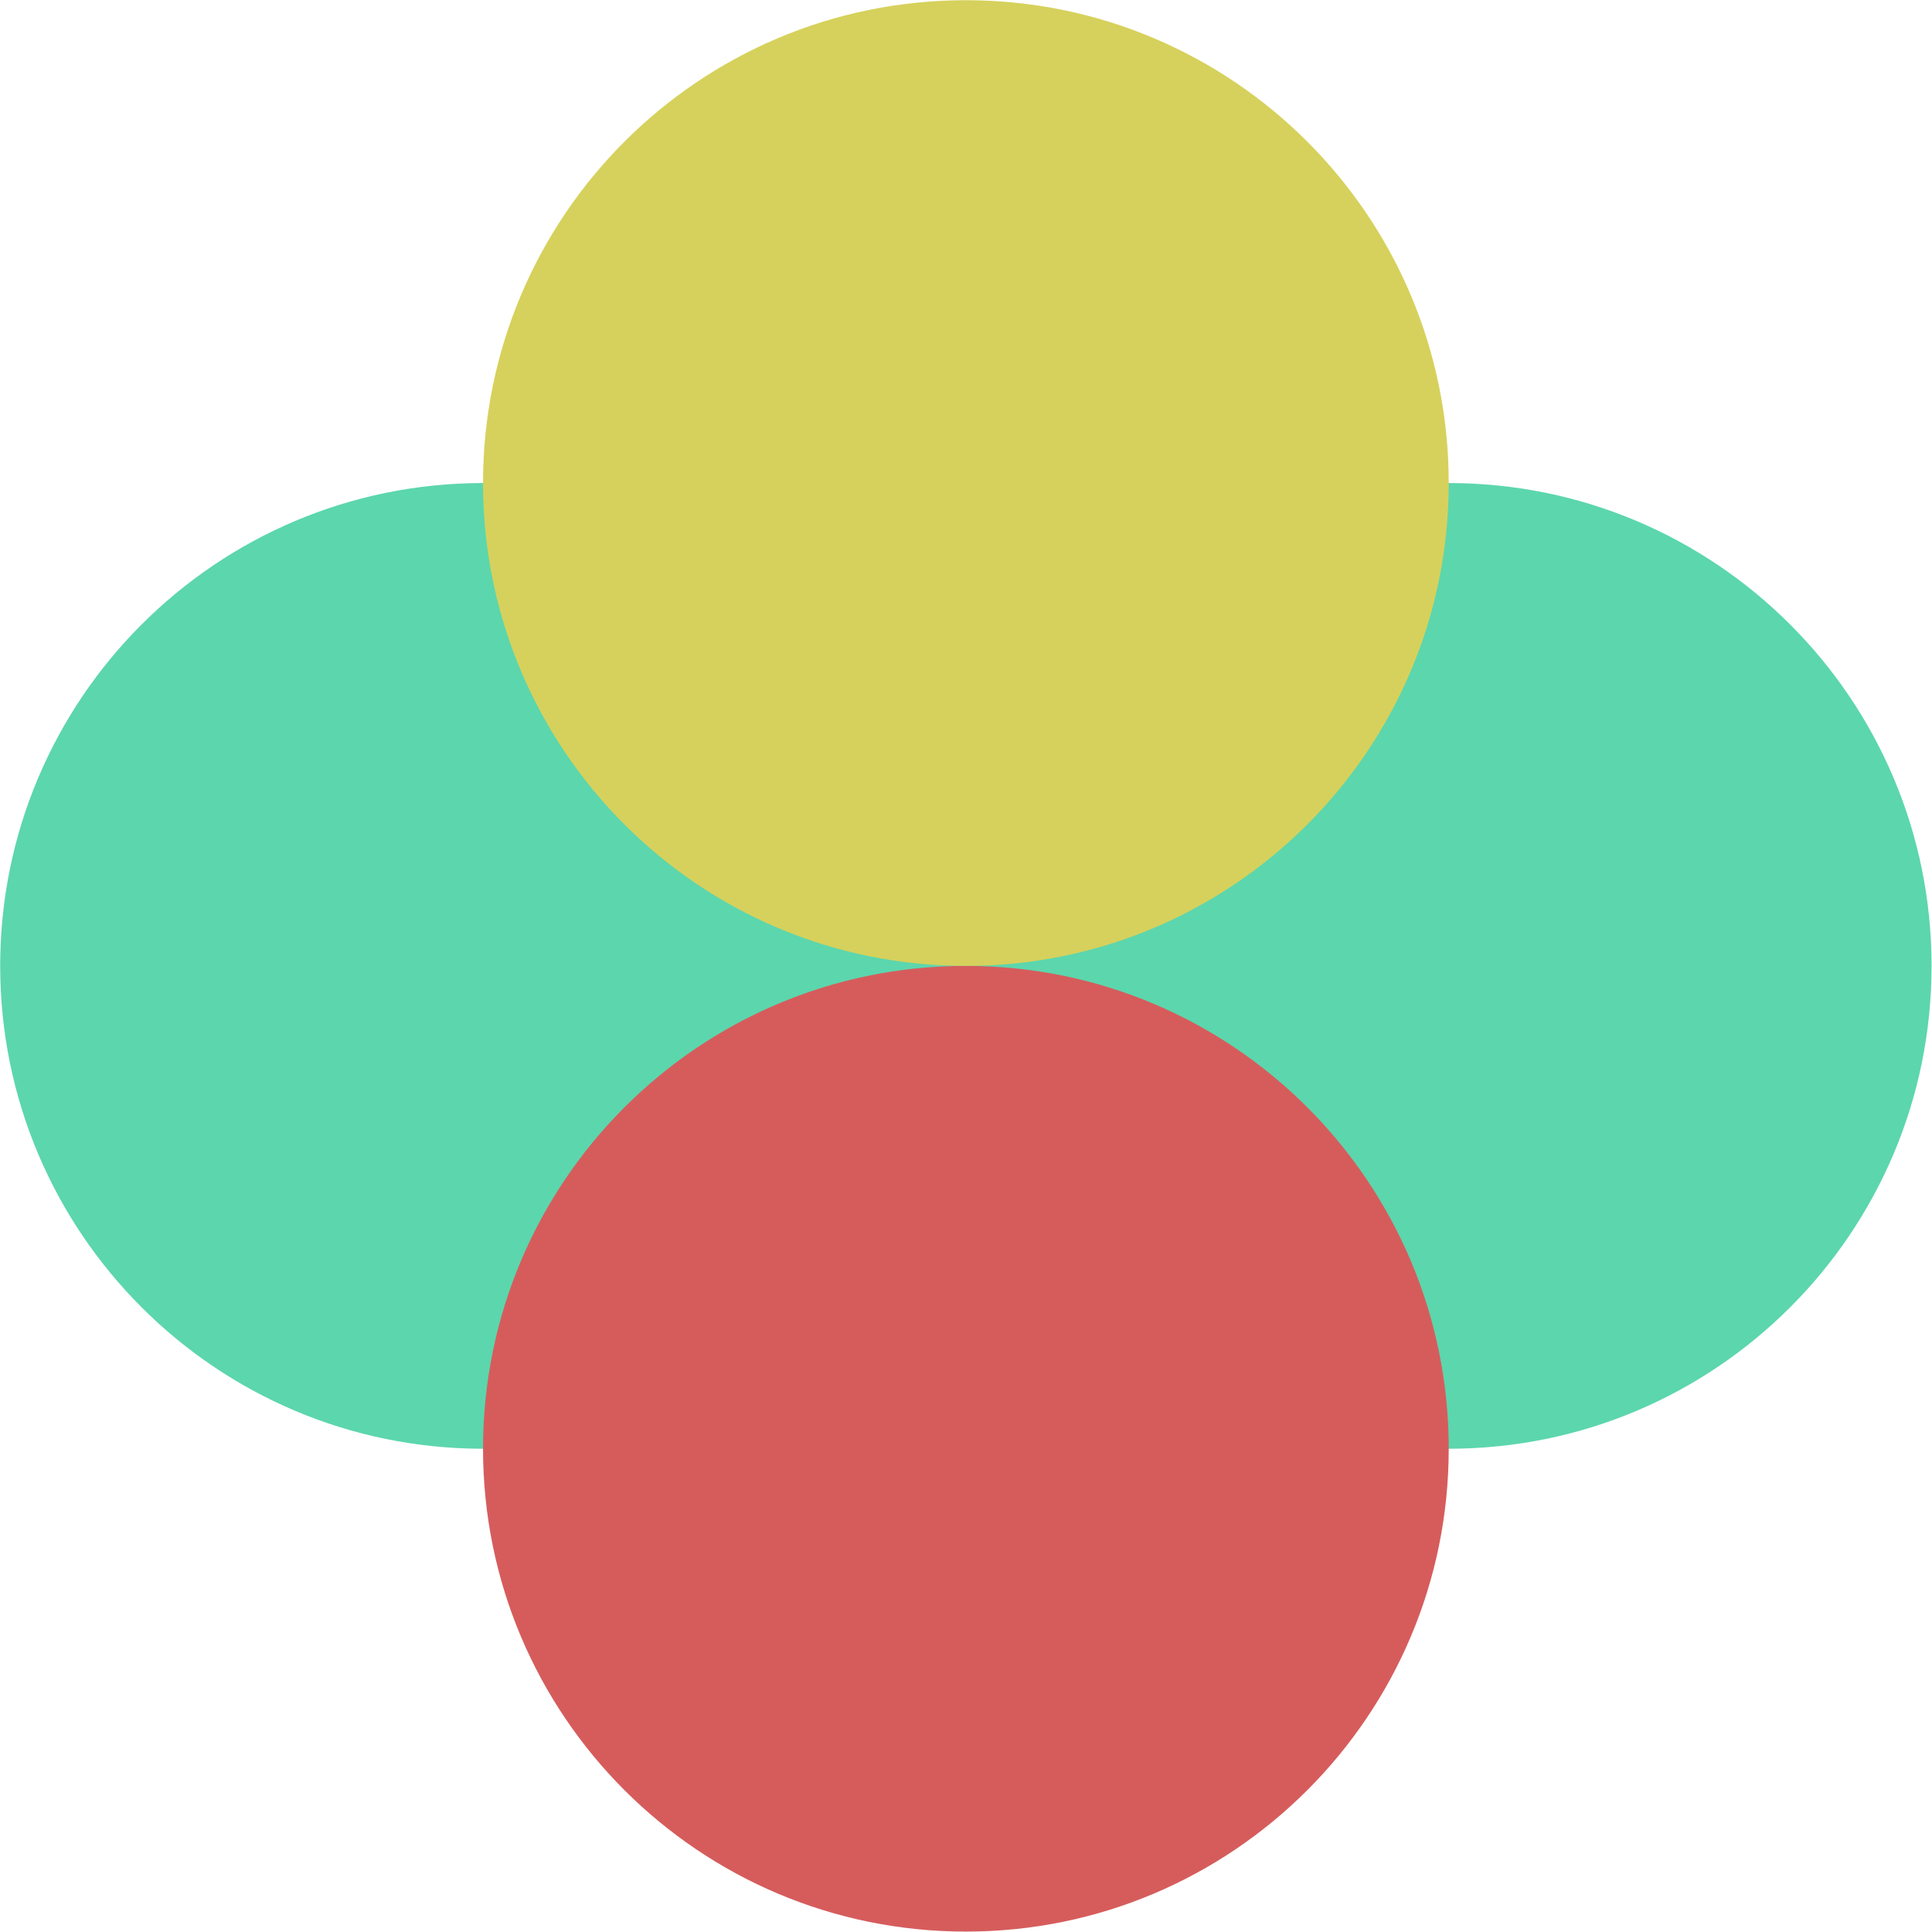
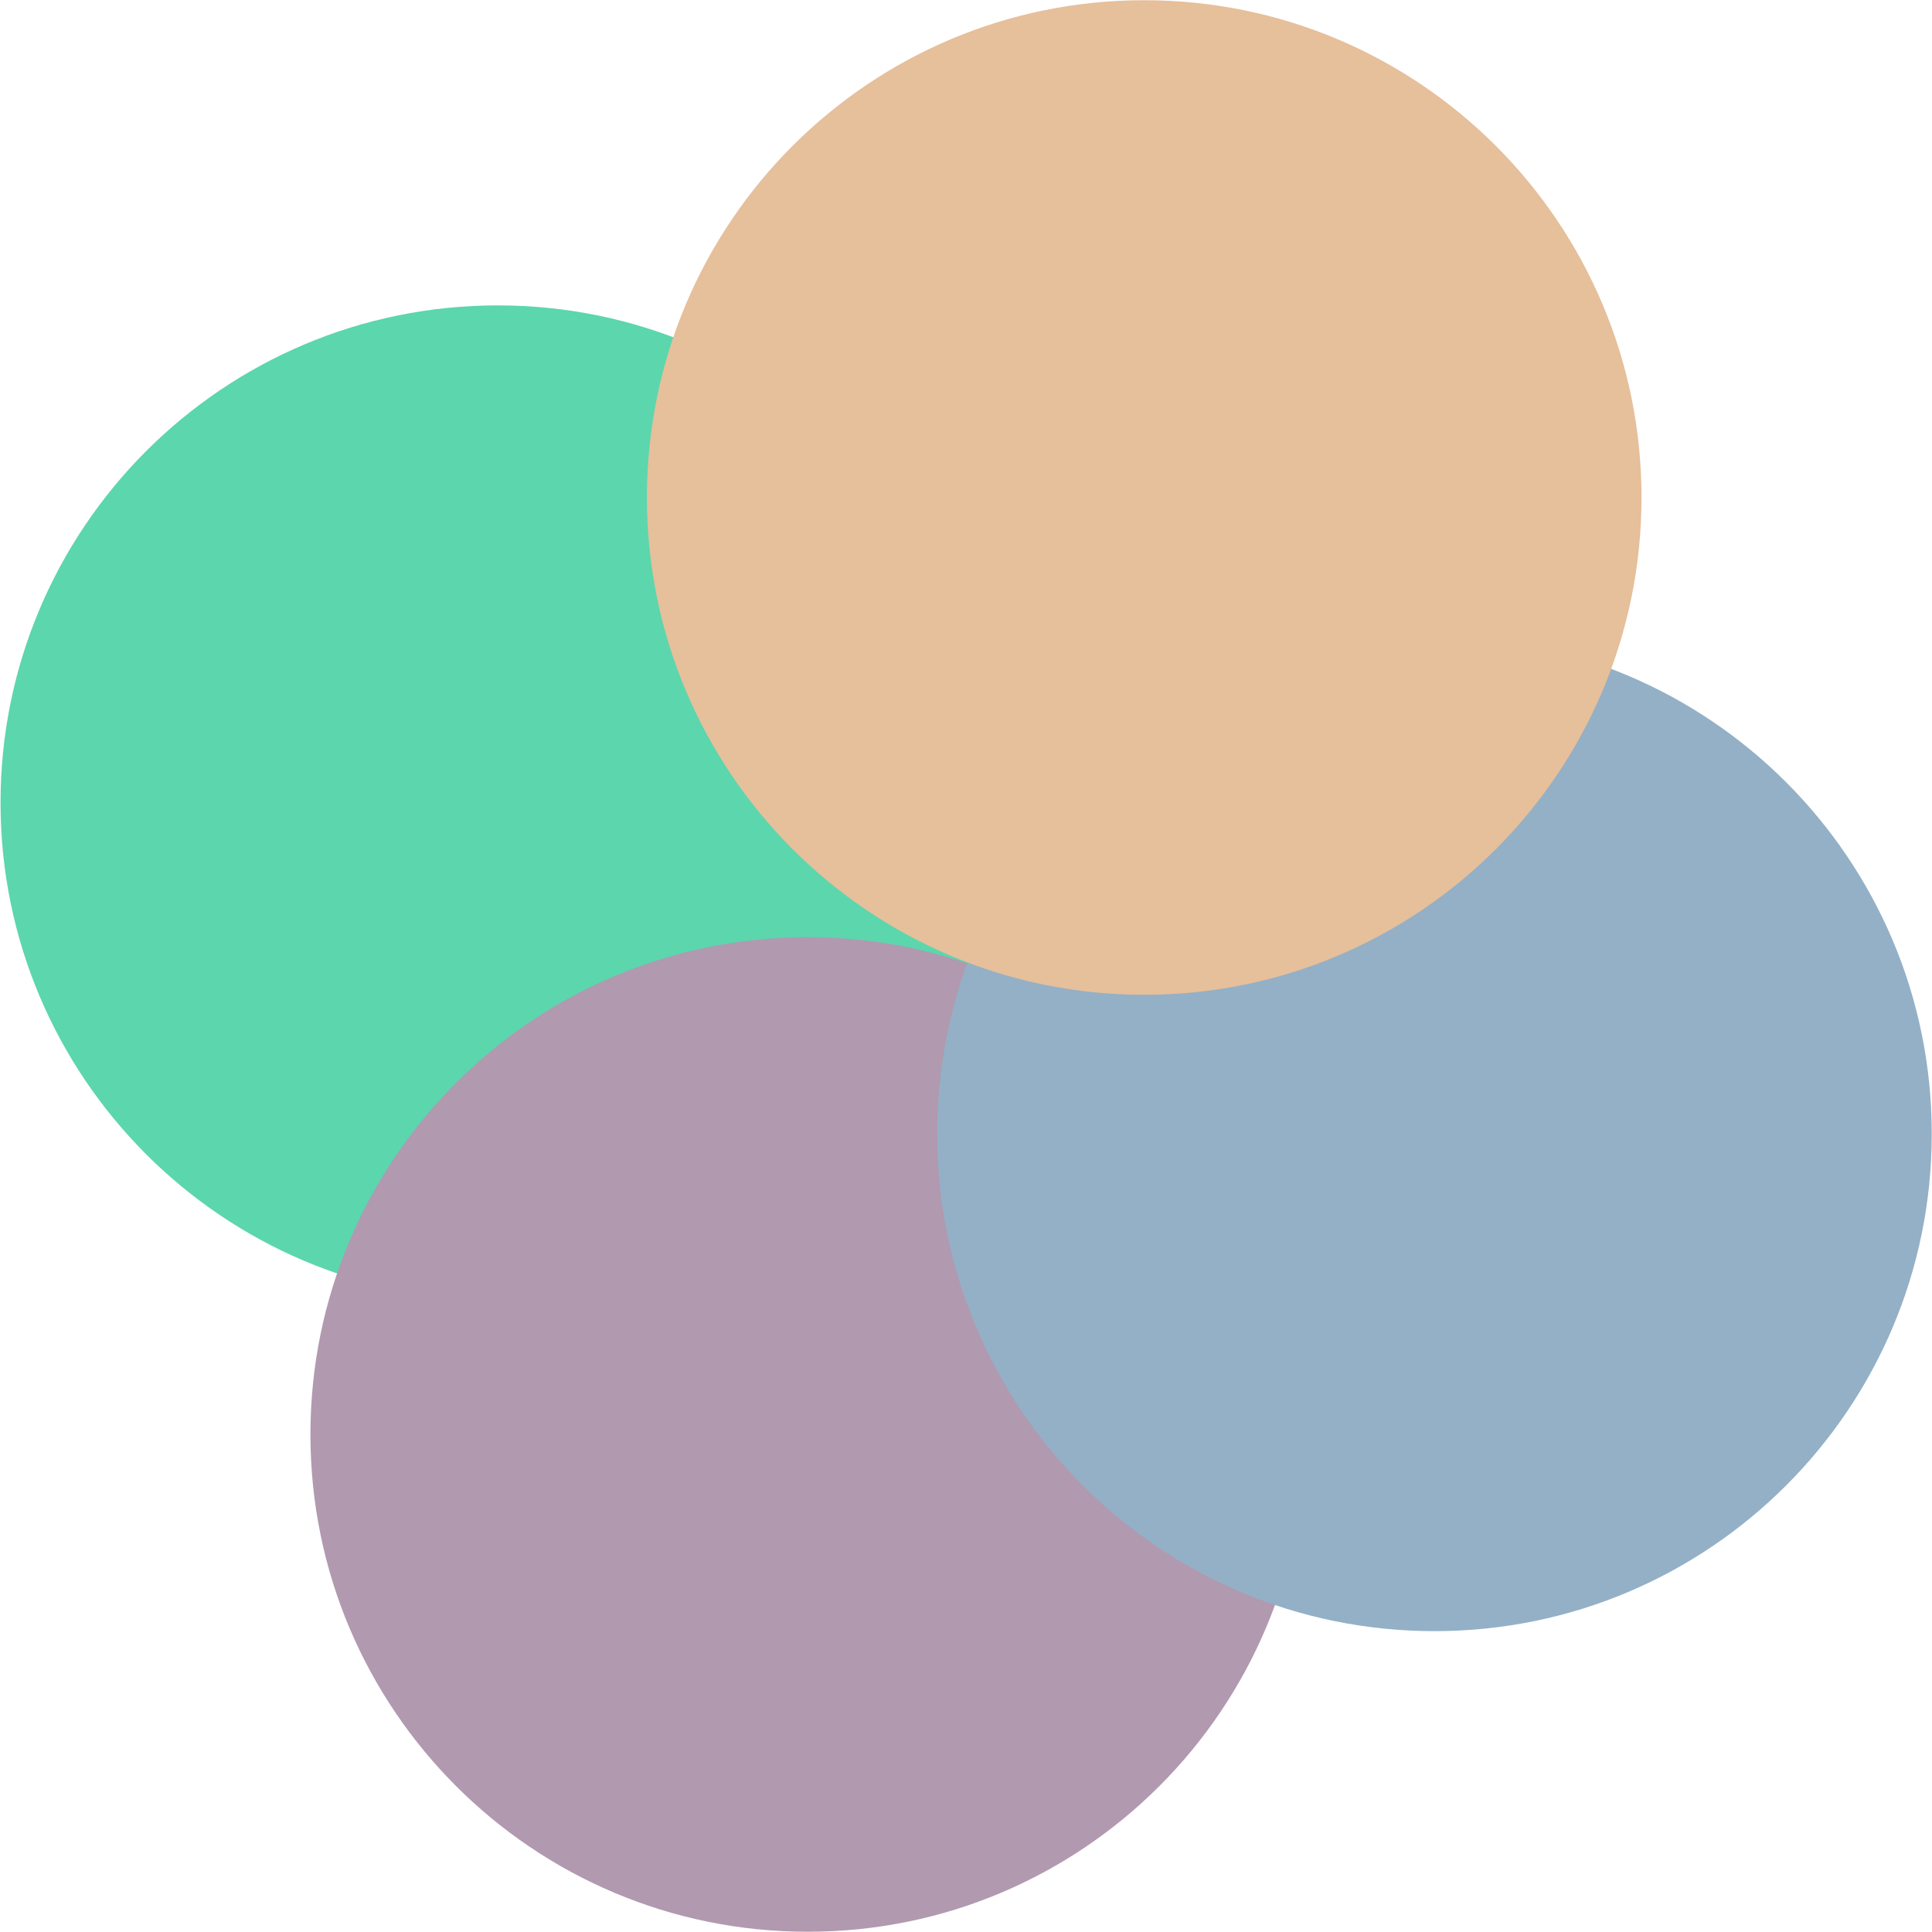
- <svg xmlns="http://www.w3.org/2000/svg" width="2650" height="2650" viewBox="0 0 2650 2650" fill="none">
-   <rect x="1324.83" y="662.571" width="1324.58" height="1324.58" rx="662.288" fill="#5CD6AD" />
-   <rect x="0.253" y="662.571" width="1324.58" height="1324.58" rx="662.288" fill="#5CD6AD" />
-   <rect x="662.542" y="1324.86" width="1324.58" height="1324.58" rx="662.288" fill="#D65C5C" />
-   <rect x="662.542" y="0.283" width="1324.58" height="1324.58" rx="662.288" fill="#D6D15C" />
+ <svg xmlns="http://www.w3.org/2000/svg" width="2573" height="2573" viewBox="0 0 2573 2573" fill="none">
+   <rect x="0.705" y="406.714" width="1324.58" height="1324.58" rx="662.288" fill="#5CD6AD" id="bg-1" />
+   <rect x="413.422" y="1248.1" width="1324.58" height="1324.58" rx="662.288" fill="#B199B0" id="bg-2" />
+   <rect x="1248.1" y="847.753" width="1324.58" height="1324.58" rx="662.288" fill="#93B0C6" id="bg-3" />
+   <rect x="861.542" y="0.283" width="1324.58" height="1324.58" rx="662.288" fill="#E6BF9B" id="bg-4" />
</svg>
